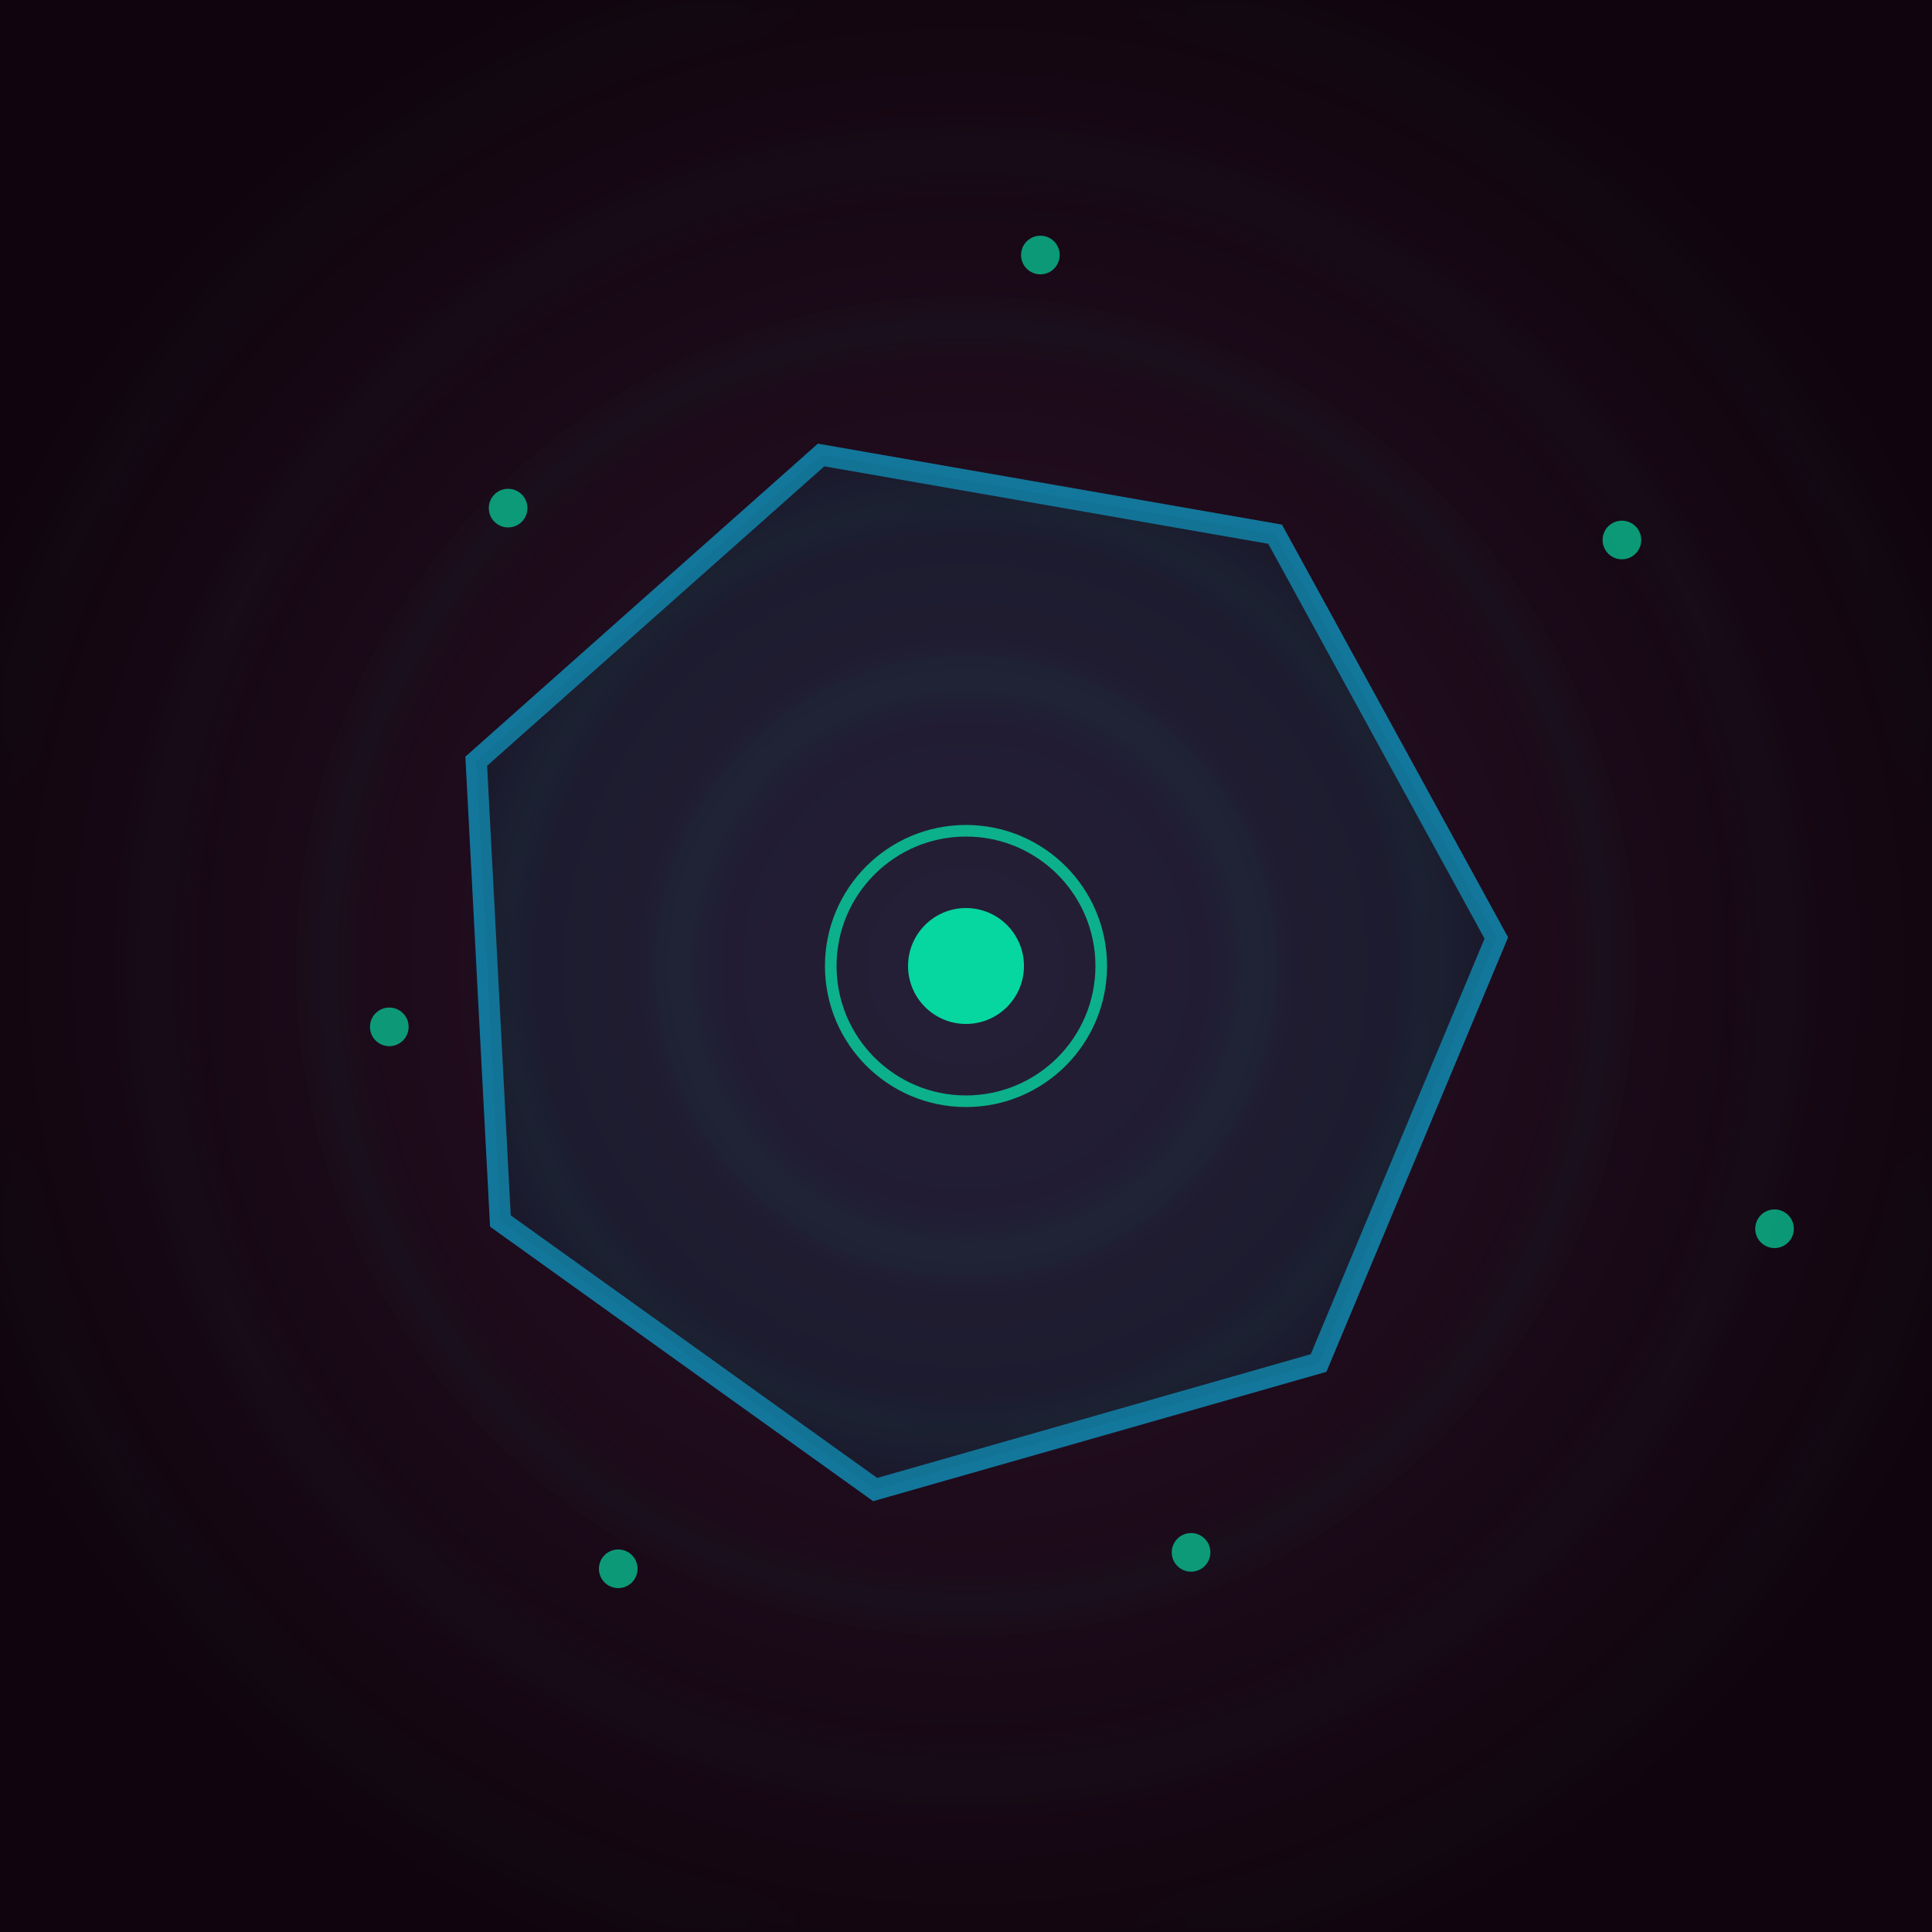
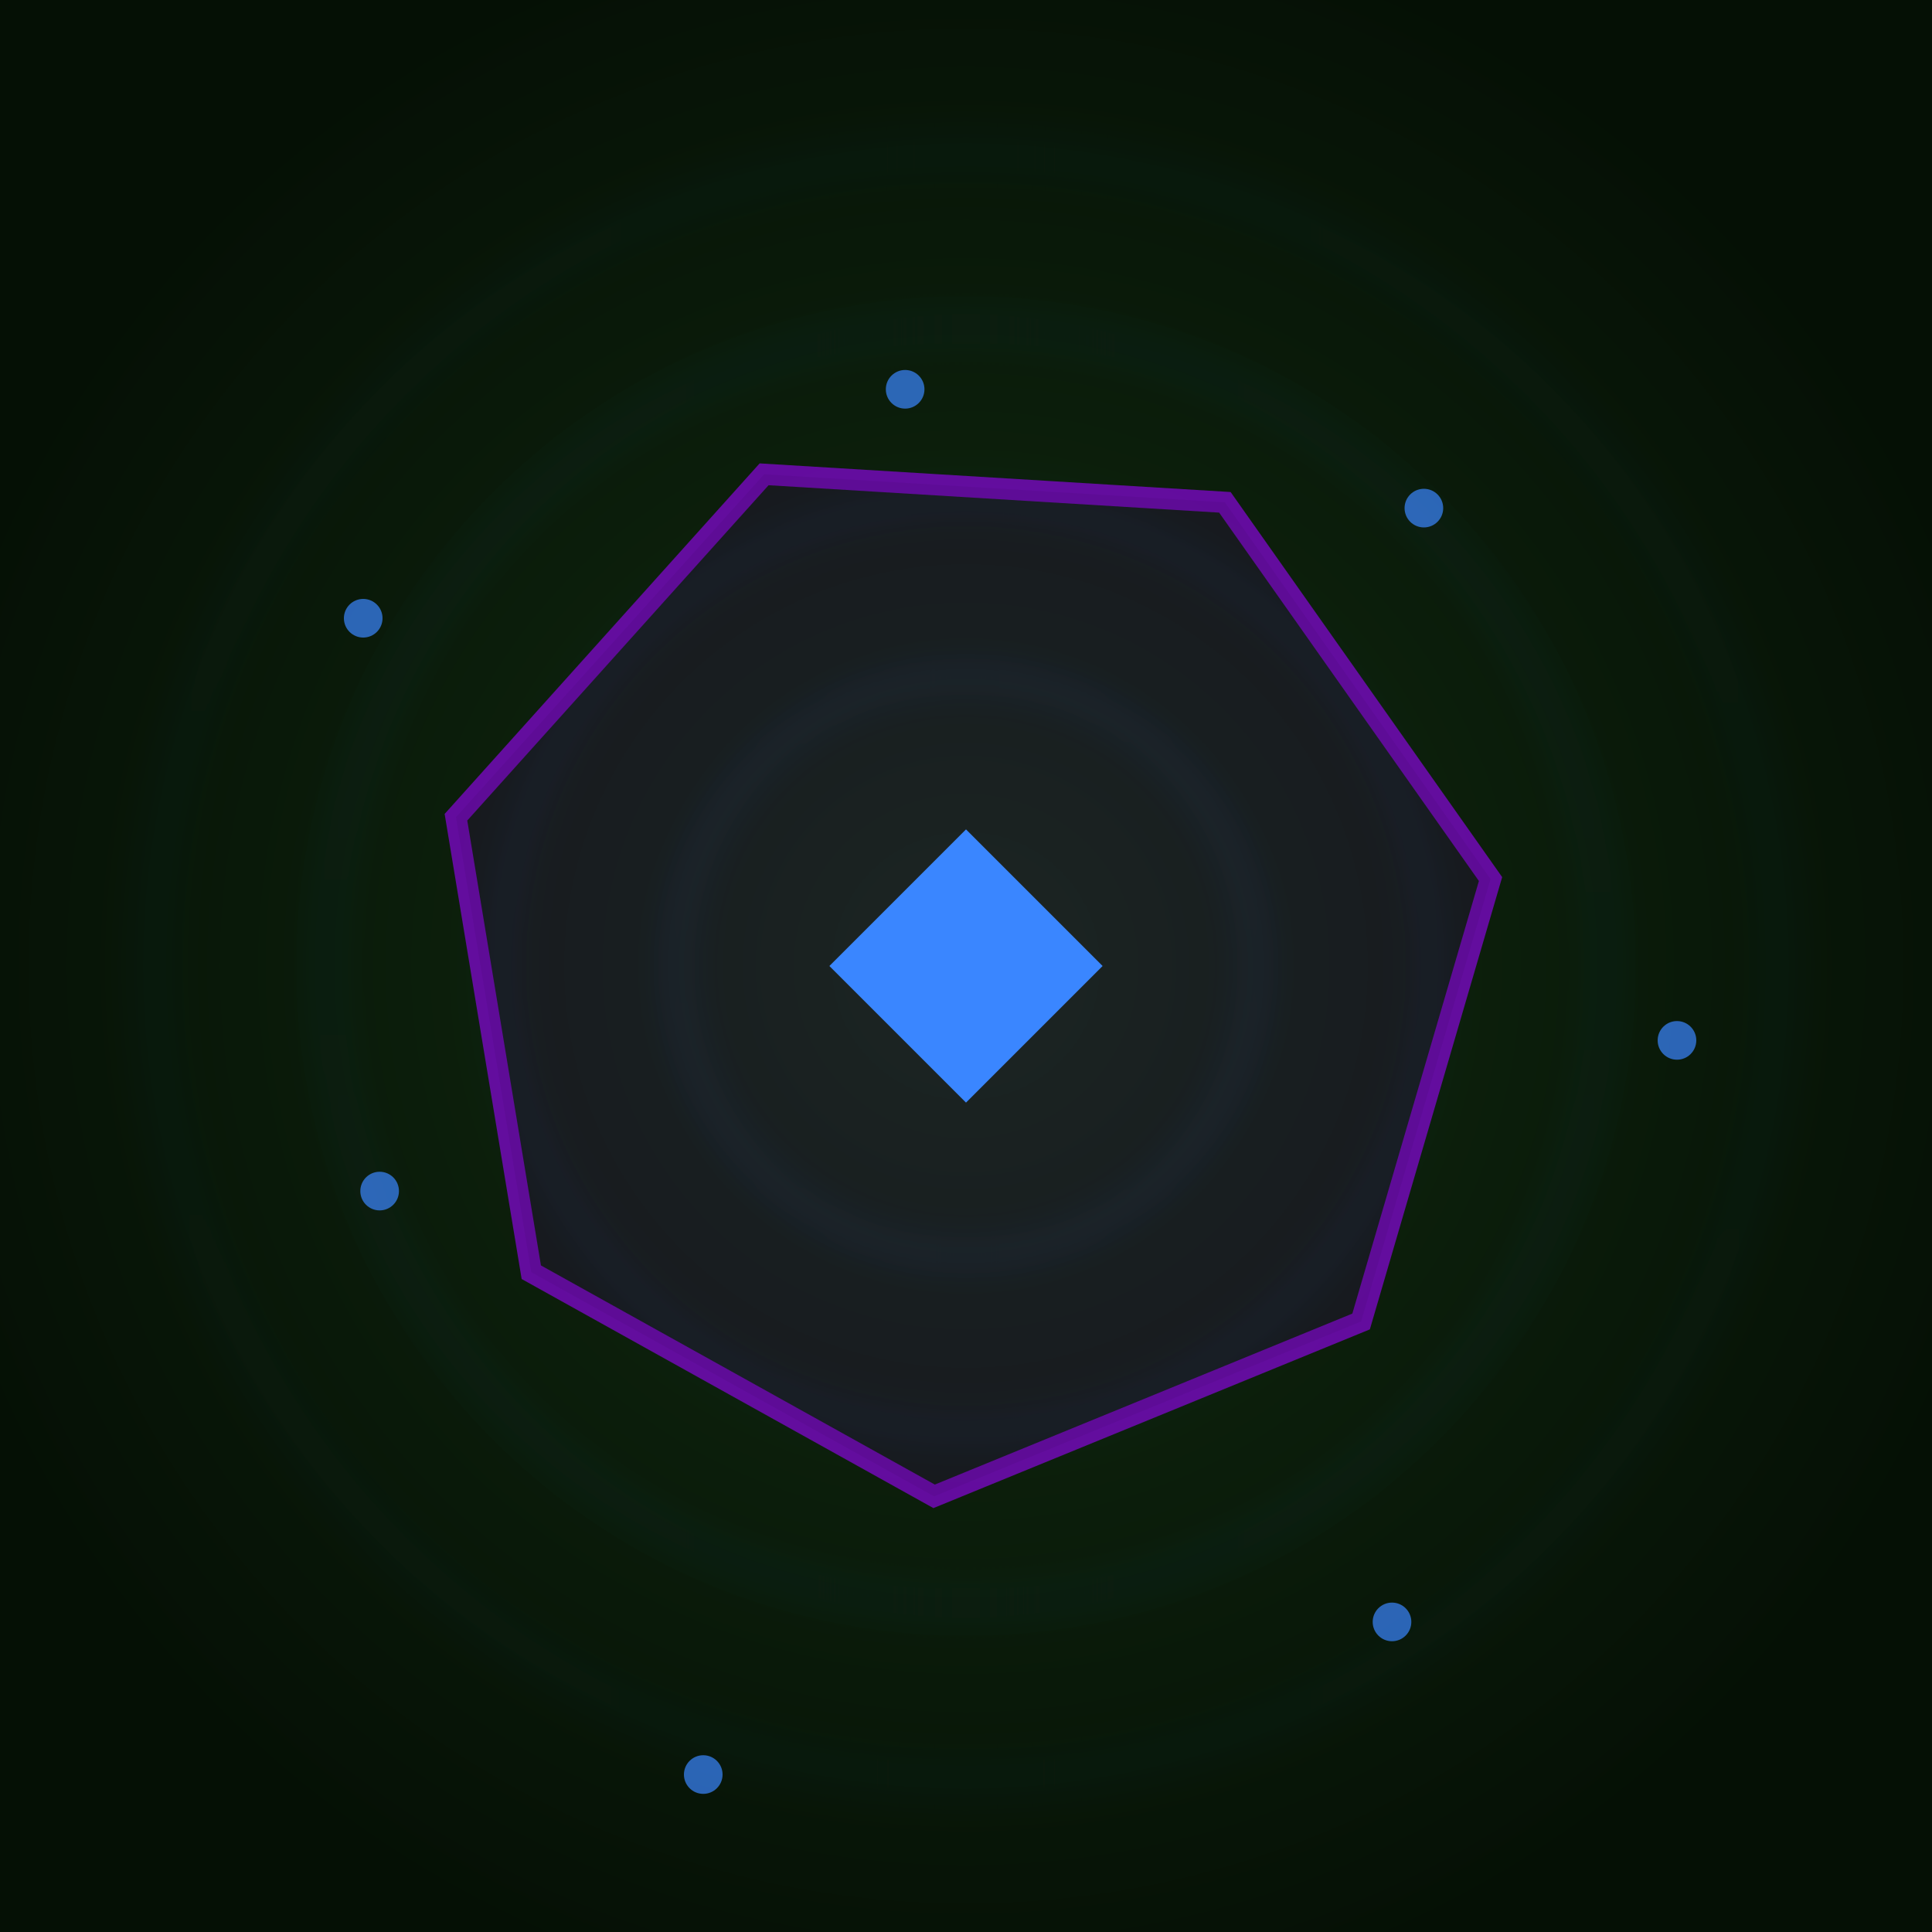
<svg xmlns="http://www.w3.org/2000/svg" viewBox="0 0 200 200" role="img">
  <defs>
    <radialGradient id="bg" cx="50%" cy="50%" r="55%">
-       <stop offset="0%" stop-color="hsl(308,45%,12%)" />
-       <stop offset="100%" stop-color="hsl(308,55%,4%)" />
+       <stop offset="0%" stop-color="hsl(118,45%,12%)" />
+       <stop offset="100%" stop-color="hsl(118,55%,4%)" />
    </radialGradient>
    <filter id="glow">
      <feGaussianBlur stdDeviation="2" />
    </filter>
  </defs>
  <rect width="200" height="200" fill="url(#bg)" />
  <g filter="url(#glow)" opacity="0.55">
-     <circle cx="100" cy="100" r="30" fill="none" stroke="#06d6a0" stroke-width="0.6" opacity="0.55" />
-     <circle cx="100" cy="100" r="48" fill="none" stroke="#06d6a0" stroke-width="0.6" opacity="0.45" />
-     <circle cx="100" cy="100" r="66" fill="none" stroke="#06d6a0" stroke-width="0.6" opacity="0.35" />
-     <circle cx="100" cy="100" r="84" fill="none" stroke="#06d6a0" stroke-width="0.6" opacity="0.25" />
-     <circle cx="100" cy="100" r="102" fill="none" stroke="#06d6a0" stroke-width="0.6" opacity="0.15" />
+     <circle cx="100" cy="100" r="30" fill="none" stroke="#3a86ff" stroke-width="0.6" opacity="0.55" />
+     <circle cx="100" cy="100" r="48" fill="none" stroke="#3a86ff" stroke-width="0.6" opacity="0.45" />
+     <circle cx="100" cy="100" r="66" fill="none" stroke="#3a86ff" stroke-width="0.6" opacity="0.35" />
+     <circle cx="100" cy="100" r="84" fill="none" stroke="#3a86ff" stroke-width="0.6" opacity="0.25" />
  </g>
-   <polygon points="154.9,97.1 136.5,141.1 90.6,154.2 51.8,126.4 49.3,78.8 85.0,47.1 132.0,55.3" fill="none" stroke="#118ab2" stroke-width="2.2" opacity="0.85" />
-   <polygon points="154.9,97.1 136.5,141.1 90.6,154.2 51.8,126.4 49.3,78.8 85.0,47.1 132.0,55.3" fill="#0a5d7a" opacity="0.18" />
-   <circle cx="100" cy="100" r="6" fill="#06d6a0" />
-   <circle cx="100" cy="100" r="14" fill="none" stroke="#06d6a0" stroke-width="1.2" opacity="0.8" />
+   <polygon points="140.9,136.8 96.7,154.9 55.0,131.7 47.2,84.6 79.1,49.1 126.8,52.0 154.3,91.0" fill="none" stroke="#7209b7" stroke-width="2.2" opacity="0.85" />
+   <polygon points="140.9,136.8 96.7,154.9 55.0,131.7 47.2,84.6 79.1,49.1 126.8,52.0 154.3,91.0" fill="#480475" opacity="0.18" />
+   <rect x="90" y="90" width="20" height="20" fill="#3a86ff" transform="rotate(45 100 100)" />
  <g>
-     <circle cx="40.3" cy="106.3" r="2" fill="#06d6a0" opacity="0.7" />
-     <circle cx="52.6" cy="52.6" r="2" fill="#06d6a0" opacity="0.7" />
-     <circle cx="107.7" cy="26.4" r="2" fill="#06d6a0" opacity="0.7" />
-     <circle cx="167.9" cy="55.9" r="2" fill="#06d6a0" opacity="0.7" />
-     <circle cx="183.7" cy="127.2" r="2" fill="#06d6a0" opacity="0.7" />
-     <circle cx="123.3" cy="160.7" r="2" fill="#06d6a0" opacity="0.7" />
-     <circle cx="64.0" cy="162.4" r="2" fill="#06d6a0" opacity="0.7" />
+     <circle cx="93.7" cy="40.3" r="2" fill="#3a86ff" opacity="0.7" />
+     <circle cx="147.4" cy="52.6" r="2" fill="#3a86ff" opacity="0.7" />
+     <circle cx="173.6" cy="107.7" r="2" fill="#3a86ff" opacity="0.7" />
+     <circle cx="144.1" cy="167.9" r="2" fill="#3a86ff" opacity="0.7" />
+     <circle cx="72.8" cy="183.7" r="2" fill="#3a86ff" opacity="0.7" />
+     <circle cx="39.3" cy="123.3" r="2" fill="#3a86ff" opacity="0.7" />
+     <circle cx="37.6" cy="64.0" r="2" fill="#3a86ff" opacity="0.7" />
  </g>
</svg>
